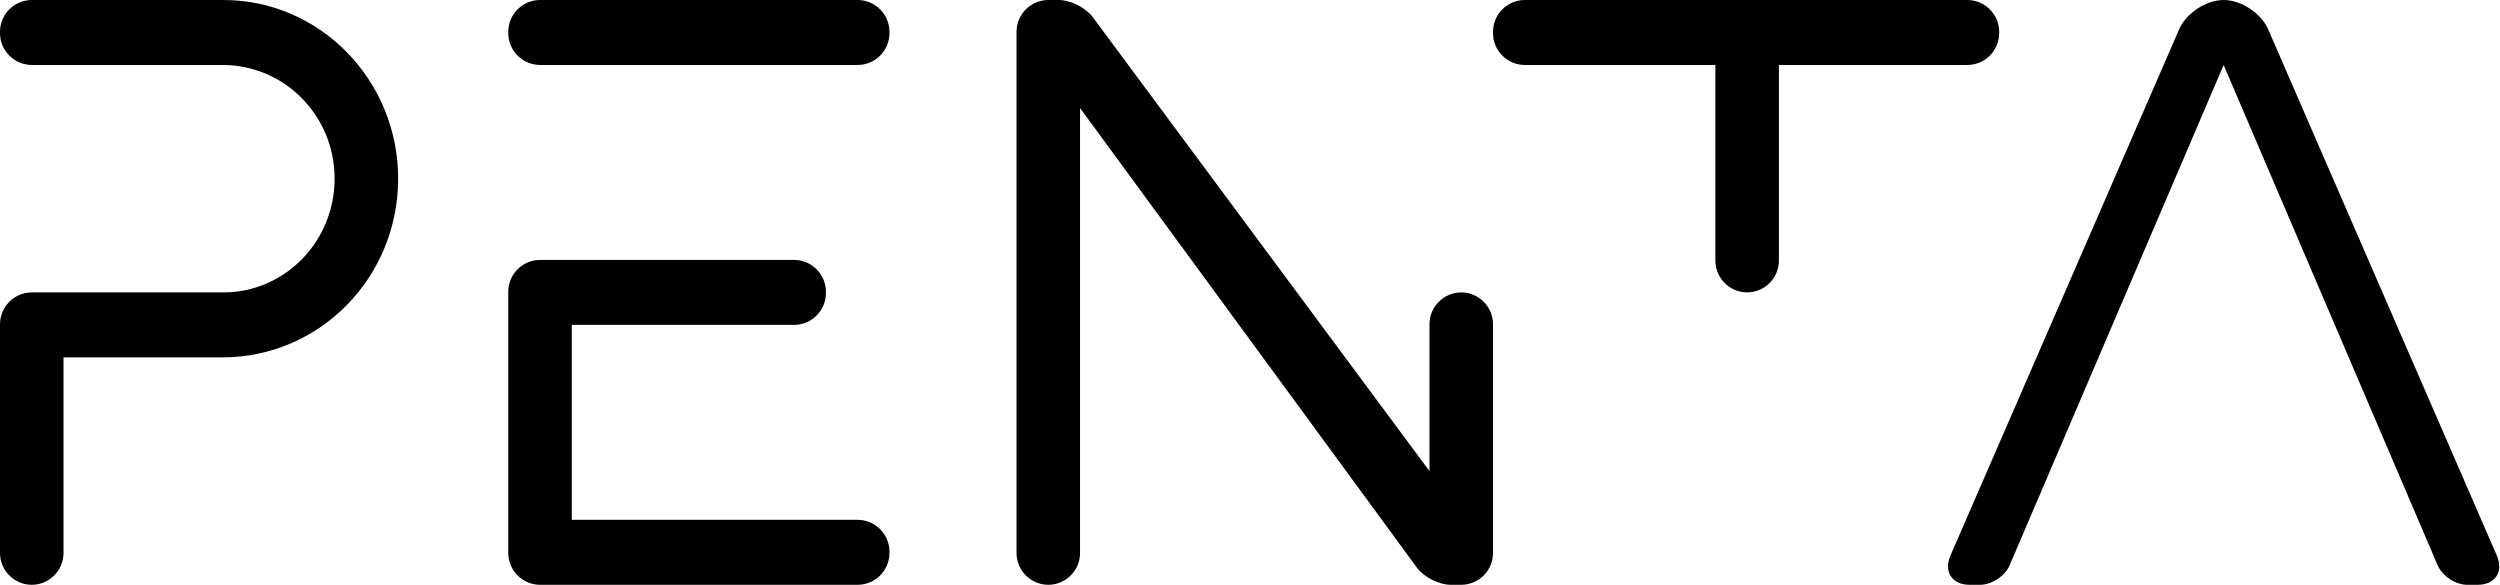
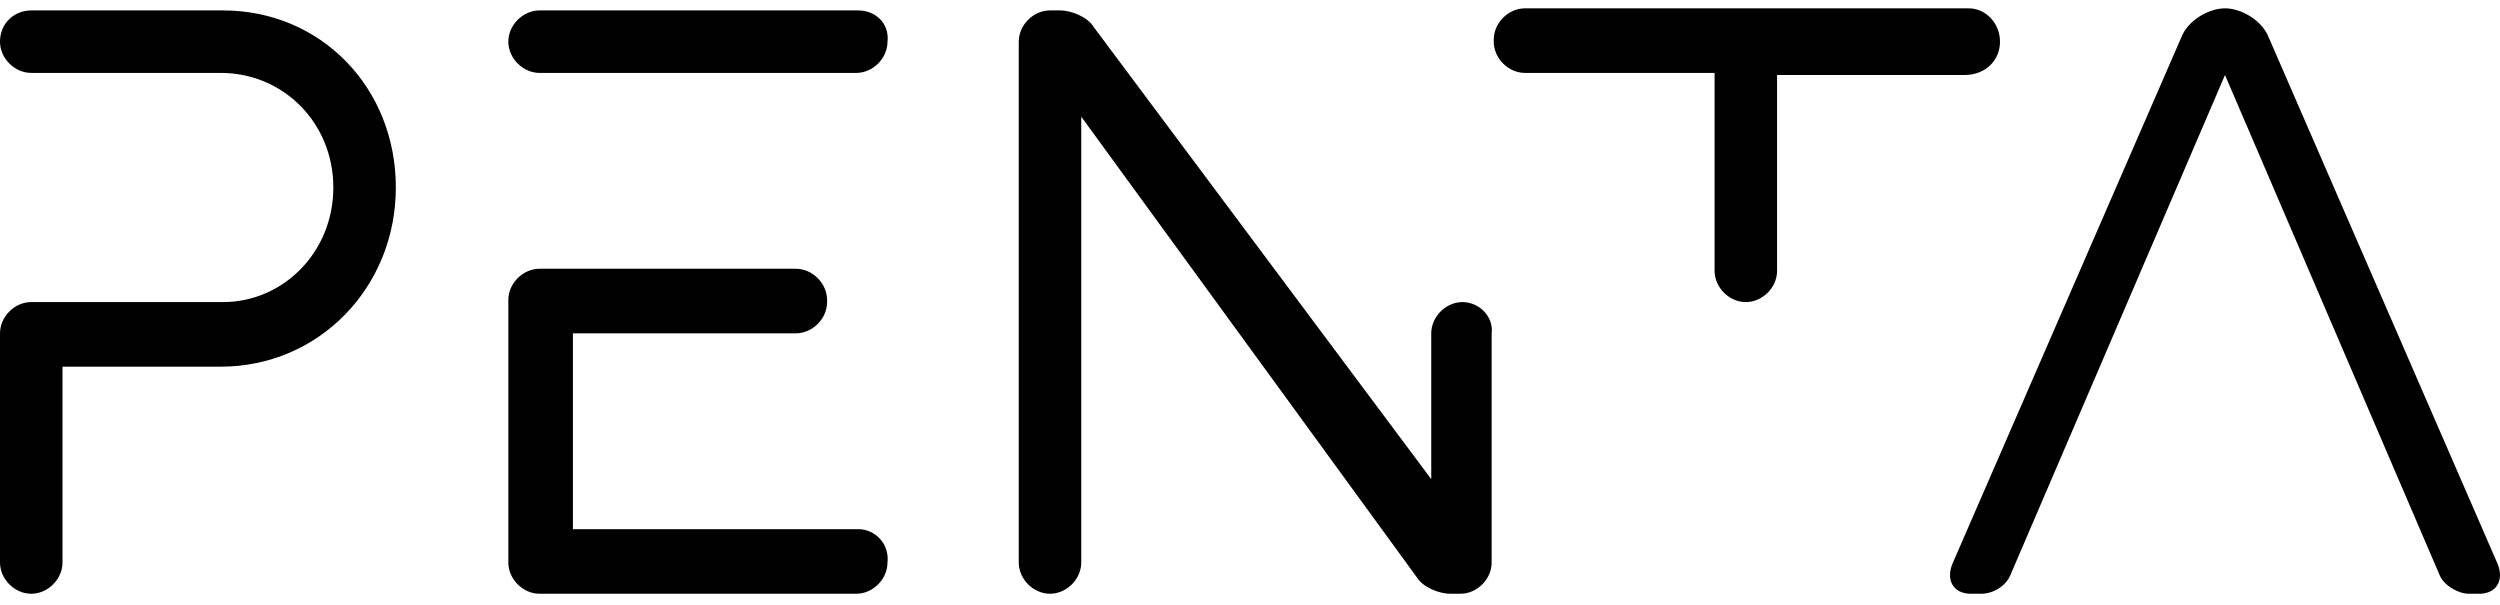
- <svg xmlns="http://www.w3.org/2000/svg" width="3001px" height="702px" viewBox="0 0 3001 702" version="1.1">
-   <defs />
-   <g id="Page-1" stroke="none" stroke-width="1" fill="none" fill-rule="evenodd">
-     <path d="M648.414,312 L953.14,312 C974.281,312 991.437,329.148 991.437,350.301 L991.437,351.701 C991.437,372.86 974.295,390.003 953.149,390.003 L686.381,390.003 L686.381,624.003 L1029.407,624.003 C1050.563,624.003 1067.704,641.15 1067.704,662.302 L1067.704,663.701 C1067.704,684.859 1050.558,702 1029.407,702 L686.381,702 L648.417,702 C627.256,702 610.117,684.853 610.117,663.701 L610.117,624.003 L610.117,390.003 L610.117,350.301 C610.117,329.142 627.263,312 648.414,312 Z M610.117,39.7 L610.117,38.3 C610.117,17.142 627.264,0 648.417,0 L1029.404,0 C1050.567,0 1067.704,17.148 1067.704,38.3 L1067.704,39.7 C1067.704,60.858 1050.557,78 1029.404,78 L648.417,78 C627.254,78 610.117,60.852 610.117,39.7 Z M1830.512,0 L2361.498,0 C2382.648,0 2399.793,17.148 2399.793,38.3 L2399.793,39.7 C2399.793,60.858 2382.644,78 2361.49,78 L2135.409,78 L2135.409,312.699 C2135.409,333.845 2118.261,351 2097.109,351 L2097.444,351 C2076.283,351 2059.144,333.852 2059.144,312.699 L2059.144,78 L1830.515,78 C1809.372,78 1792.218,60.852 1792.218,39.7 L1792.218,38.3 C1792.218,17.142 1809.363,0 1830.512,0 Z M38.3,0 L268.197,0 C384.025,0 477.925,96.036 477.925,214.5 C477.925,332.964 384.025,429 266.926,429 L76.265,429 L76.265,663.699 C76.265,684.845 59.117,702 37.965,702 L38.3,702 C17.139,702 0,684.852 0,663.699 L0,429 L0,389.3 C0,368.142 17.147,351 38.3,351 L76.265,351 L106.409,351 L268.197,351 C341.907,351 401.66,289.887 401.66,214.5 C401.66,139.113 341.907,78 266.926,78 L106.409,78 L38.303,78 C17.156,78 0,60.852 0,39.7 L0,38.3 C0,17.142 17.147,0 38.3,0 Z M1715.953,565.5 L1715.953,389.302 C1715.953,368.146 1733.101,351 1754.253,351 L1753.918,351 C1775.079,351 1792.218,368.145 1792.218,389.294 L1792.218,663.706 C1792.218,684.863 1775.071,702 1753.918,702 L1741.481,702 C1727.392,702 1709.193,692.777 1700.855,681.399 L1296.498,129.693 L1296.498,663.7 C1296.498,684.853 1279.351,702 1258.198,702 L1258.533,702 C1237.373,702 1220.234,684.851 1220.234,663.696 L1220.234,38.304 C1220.234,17.146 1237.381,0 1258.533,0 L1270.971,0 C1285.06,0 1303.307,9.179 1311.706,20.502 L1715.953,565.5 Z M2722.658,35.128 L2997.187,666.872 C3005.616,686.27 2995.304,702 2974.152,702 L2961.714,702 C2947.625,702 2931.691,691.49 2926.145,678.525 L2669.261,78 L2412.377,678.525 C2406.828,691.496 2390.906,702 2376.807,702 L2364.37,702 C2343.209,702 2332.904,686.273 2341.335,666.872 L2615.864,35.128 C2624.293,15.73 2648.276,0 2669.428,0 L2669.093,0 C2690.254,0 2714.227,15.727 2722.658,35.128 Z" id="Combined-Shape-Copy-10" fill="#000000" />
-   </g>
+ <svg xmlns="http://www.w3.org/2000/svg" viewBox="0 0 120 29">
+   <path d="M41.2.5H25.9c-.8 0-1.5.7-1.5 1.5s.7 1.5 1.5 1.5h15.2c.8 0 1.5-.7 1.5-1.5.1-.9-.6-1.5-1.4-1.5zM50.3 28.5zM10.7.5H1.5C.7.5 0 1.1 0 2c0 .8.7 1.5 1.5 1.5H10.6c3 0 5.4 2.4 5.4 5.5s-2.4 5.5-5.3 5.5H1.5c-.8 0-1.5.7-1.5 1.5v11c0 .8.7 1.5 1.5 1.5S3 27.8 3 27v-9.4h7.6c4.7 0 8.4-3.8 8.4-8.6S15.4.5 10.7.5zM41.2 25.4H27.5V16h10.7c.8 0 1.5-.7 1.5-1.5v-.1c0-.8-.7-1.5-1.5-1.5H25.9c-.8 0-1.5.7-1.5 1.5V27c0 .8.7 1.5 1.5 1.5h15.2c.8 0 1.5-.7 1.5-1.5.1-.9-.6-1.6-1.4-1.6zM1.5 28.5zM83.9 14.5zM106.8.5zM119.9 27.1l-11-25.3c-.3-.8-1.3-1.4-2.1-1.4s-1.8.6-2.1 1.4l-11 25.3c-.3.8.1 1.4.9 1.4h.5c.6 0 1.2-.4 1.4-.9l10.3-24 10.3 24c.2.5.9.9 1.4.9h.5c.8 0 1.2-.6.9-1.4zM96 2c0-.9-.7-1.6-1.5-1.6H73.2c-.8 0-1.5.7-1.5 1.5V2c0 .8.7 1.5 1.5 1.5h9.1V13c0 .8.7 1.5 1.5 1.5s1.5-.7 1.5-1.5V3.6h9c1 0 1.7-.7 1.7-1.6zM70.2 14.5zM70.2 14.5c-.8 0-1.5.7-1.5 1.5v7L52.5 1.3c-.3-.5-1.1-.8-1.6-.8h-.5c-.8 0-1.5.7-1.5 1.5v25c0 .8.7 1.5 1.5 1.5s1.5-.7 1.5-1.5V5.6L68 27.7c.3.5 1.1.8 1.6.8h.5c.8 0 1.5-.7 1.5-1.5V16c.1-.8-.6-1.5-1.4-1.5z" />
</svg>
